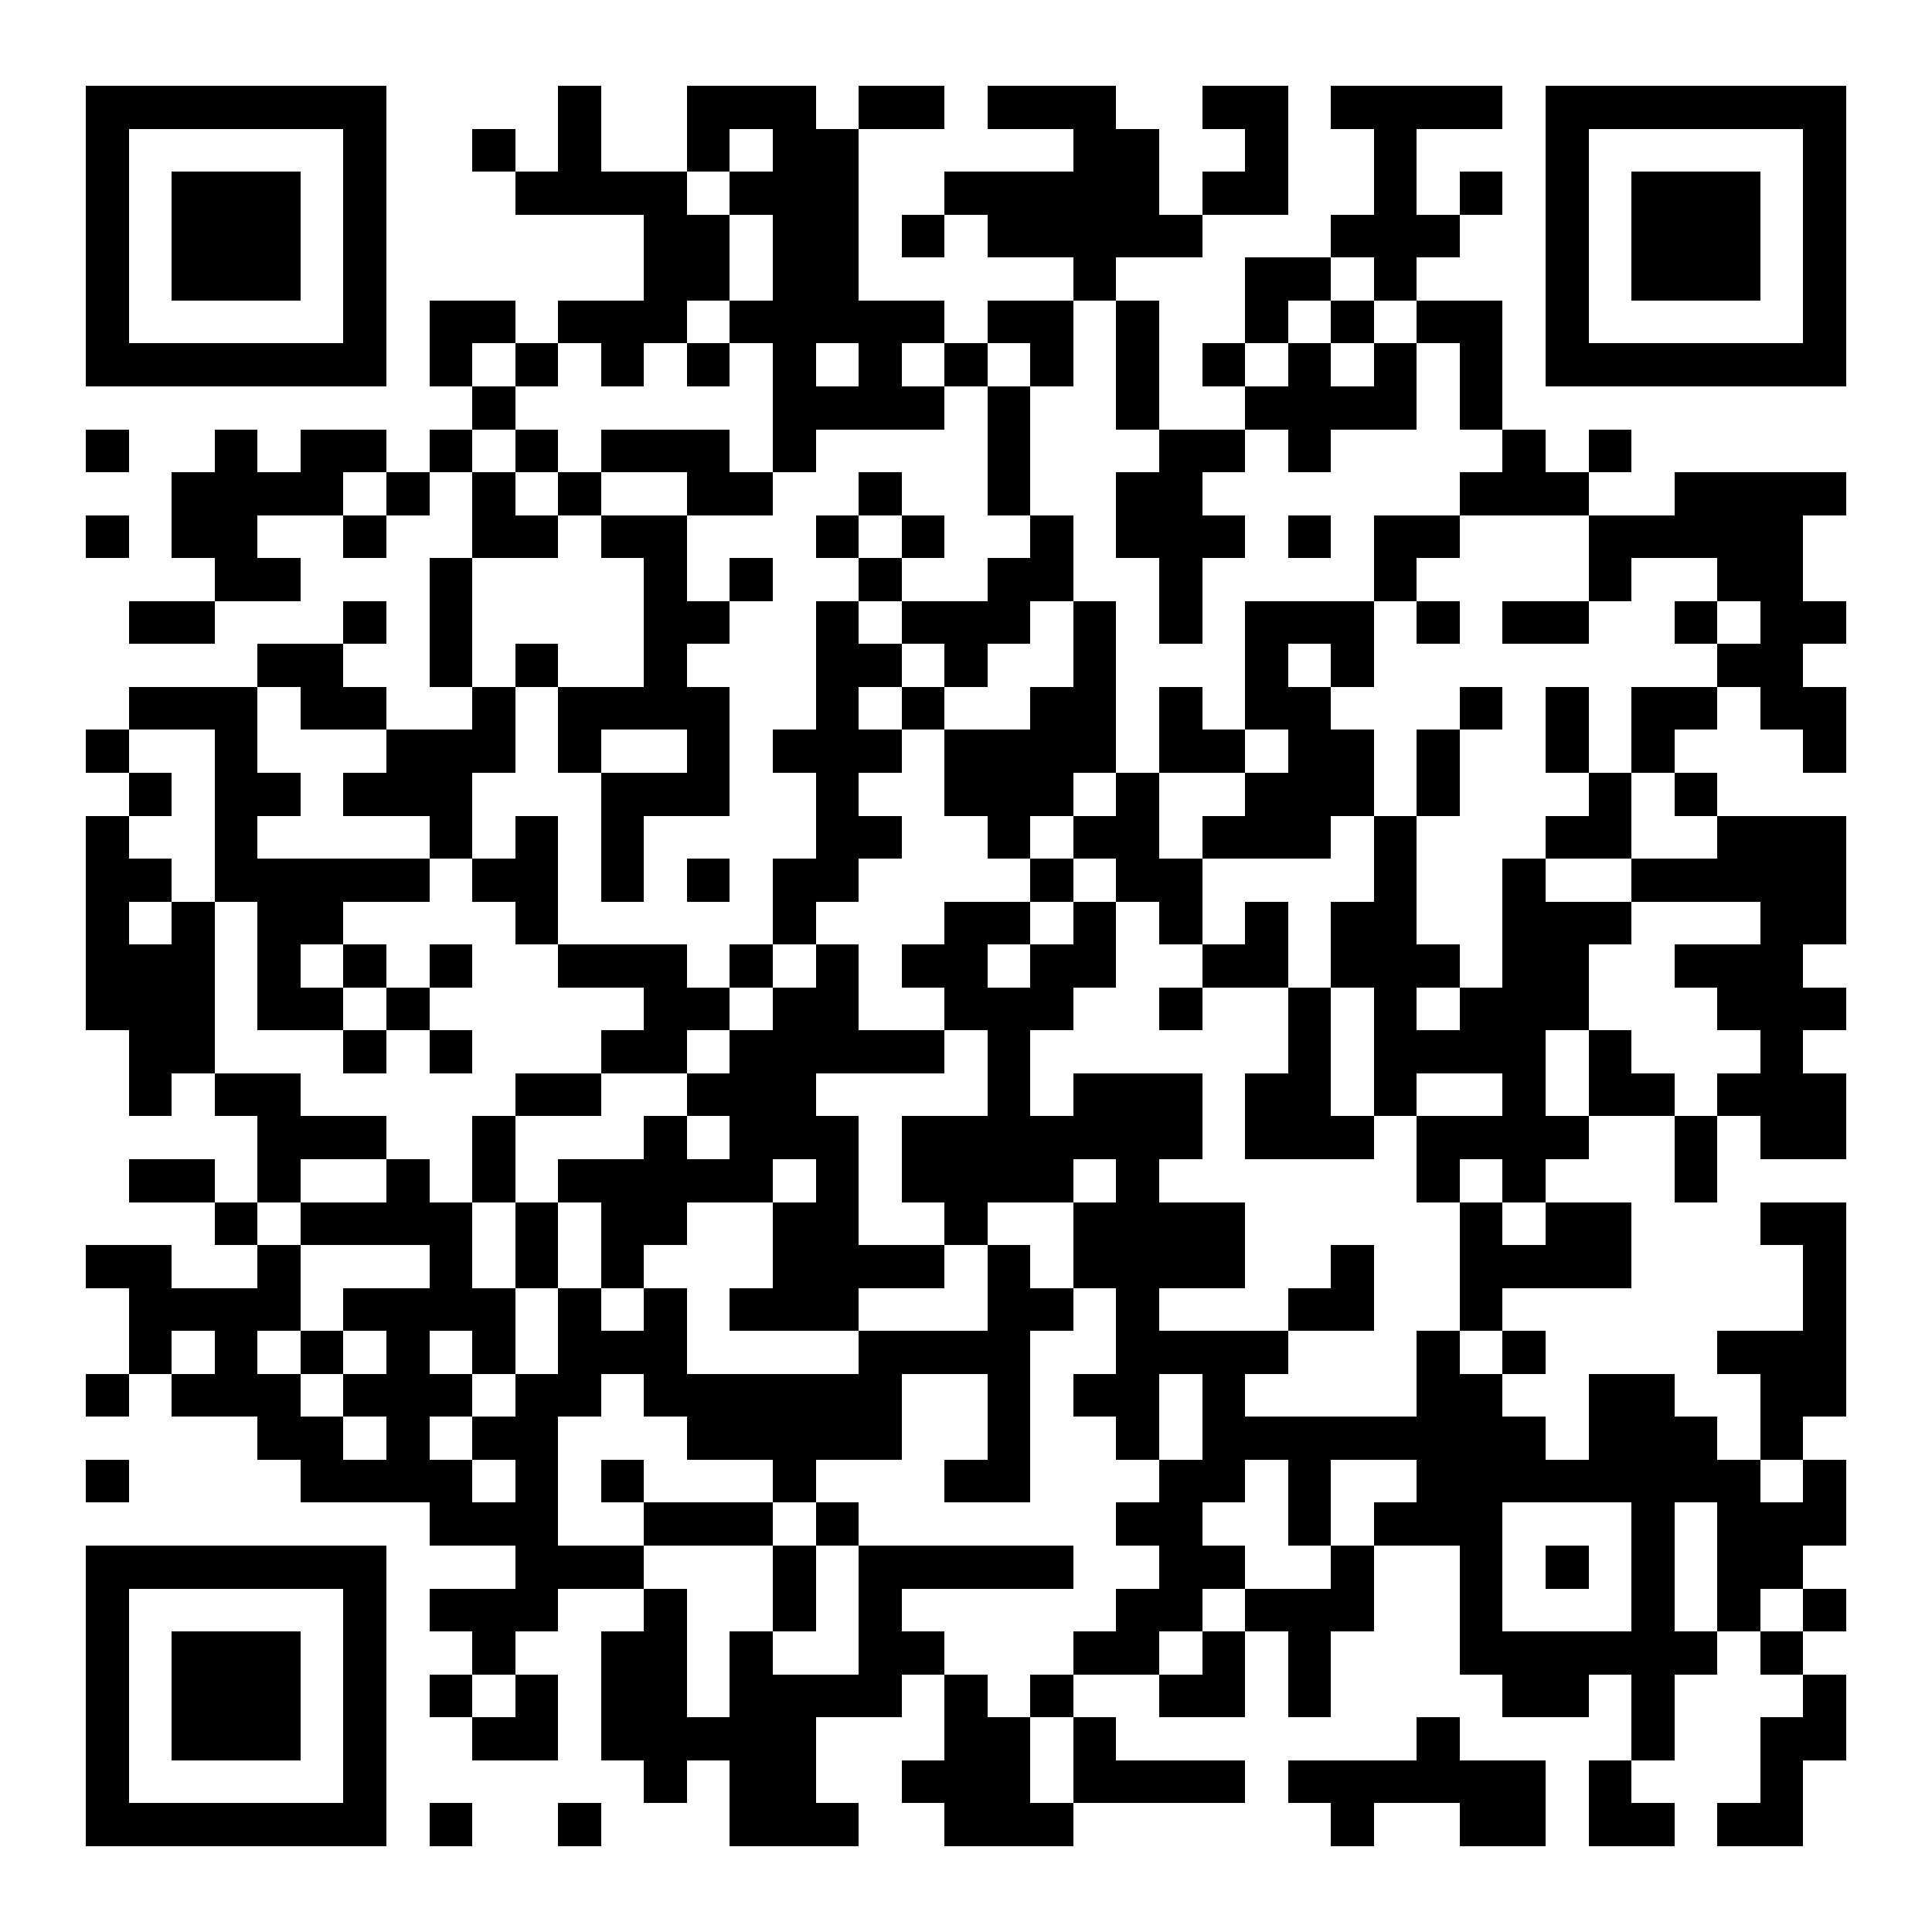
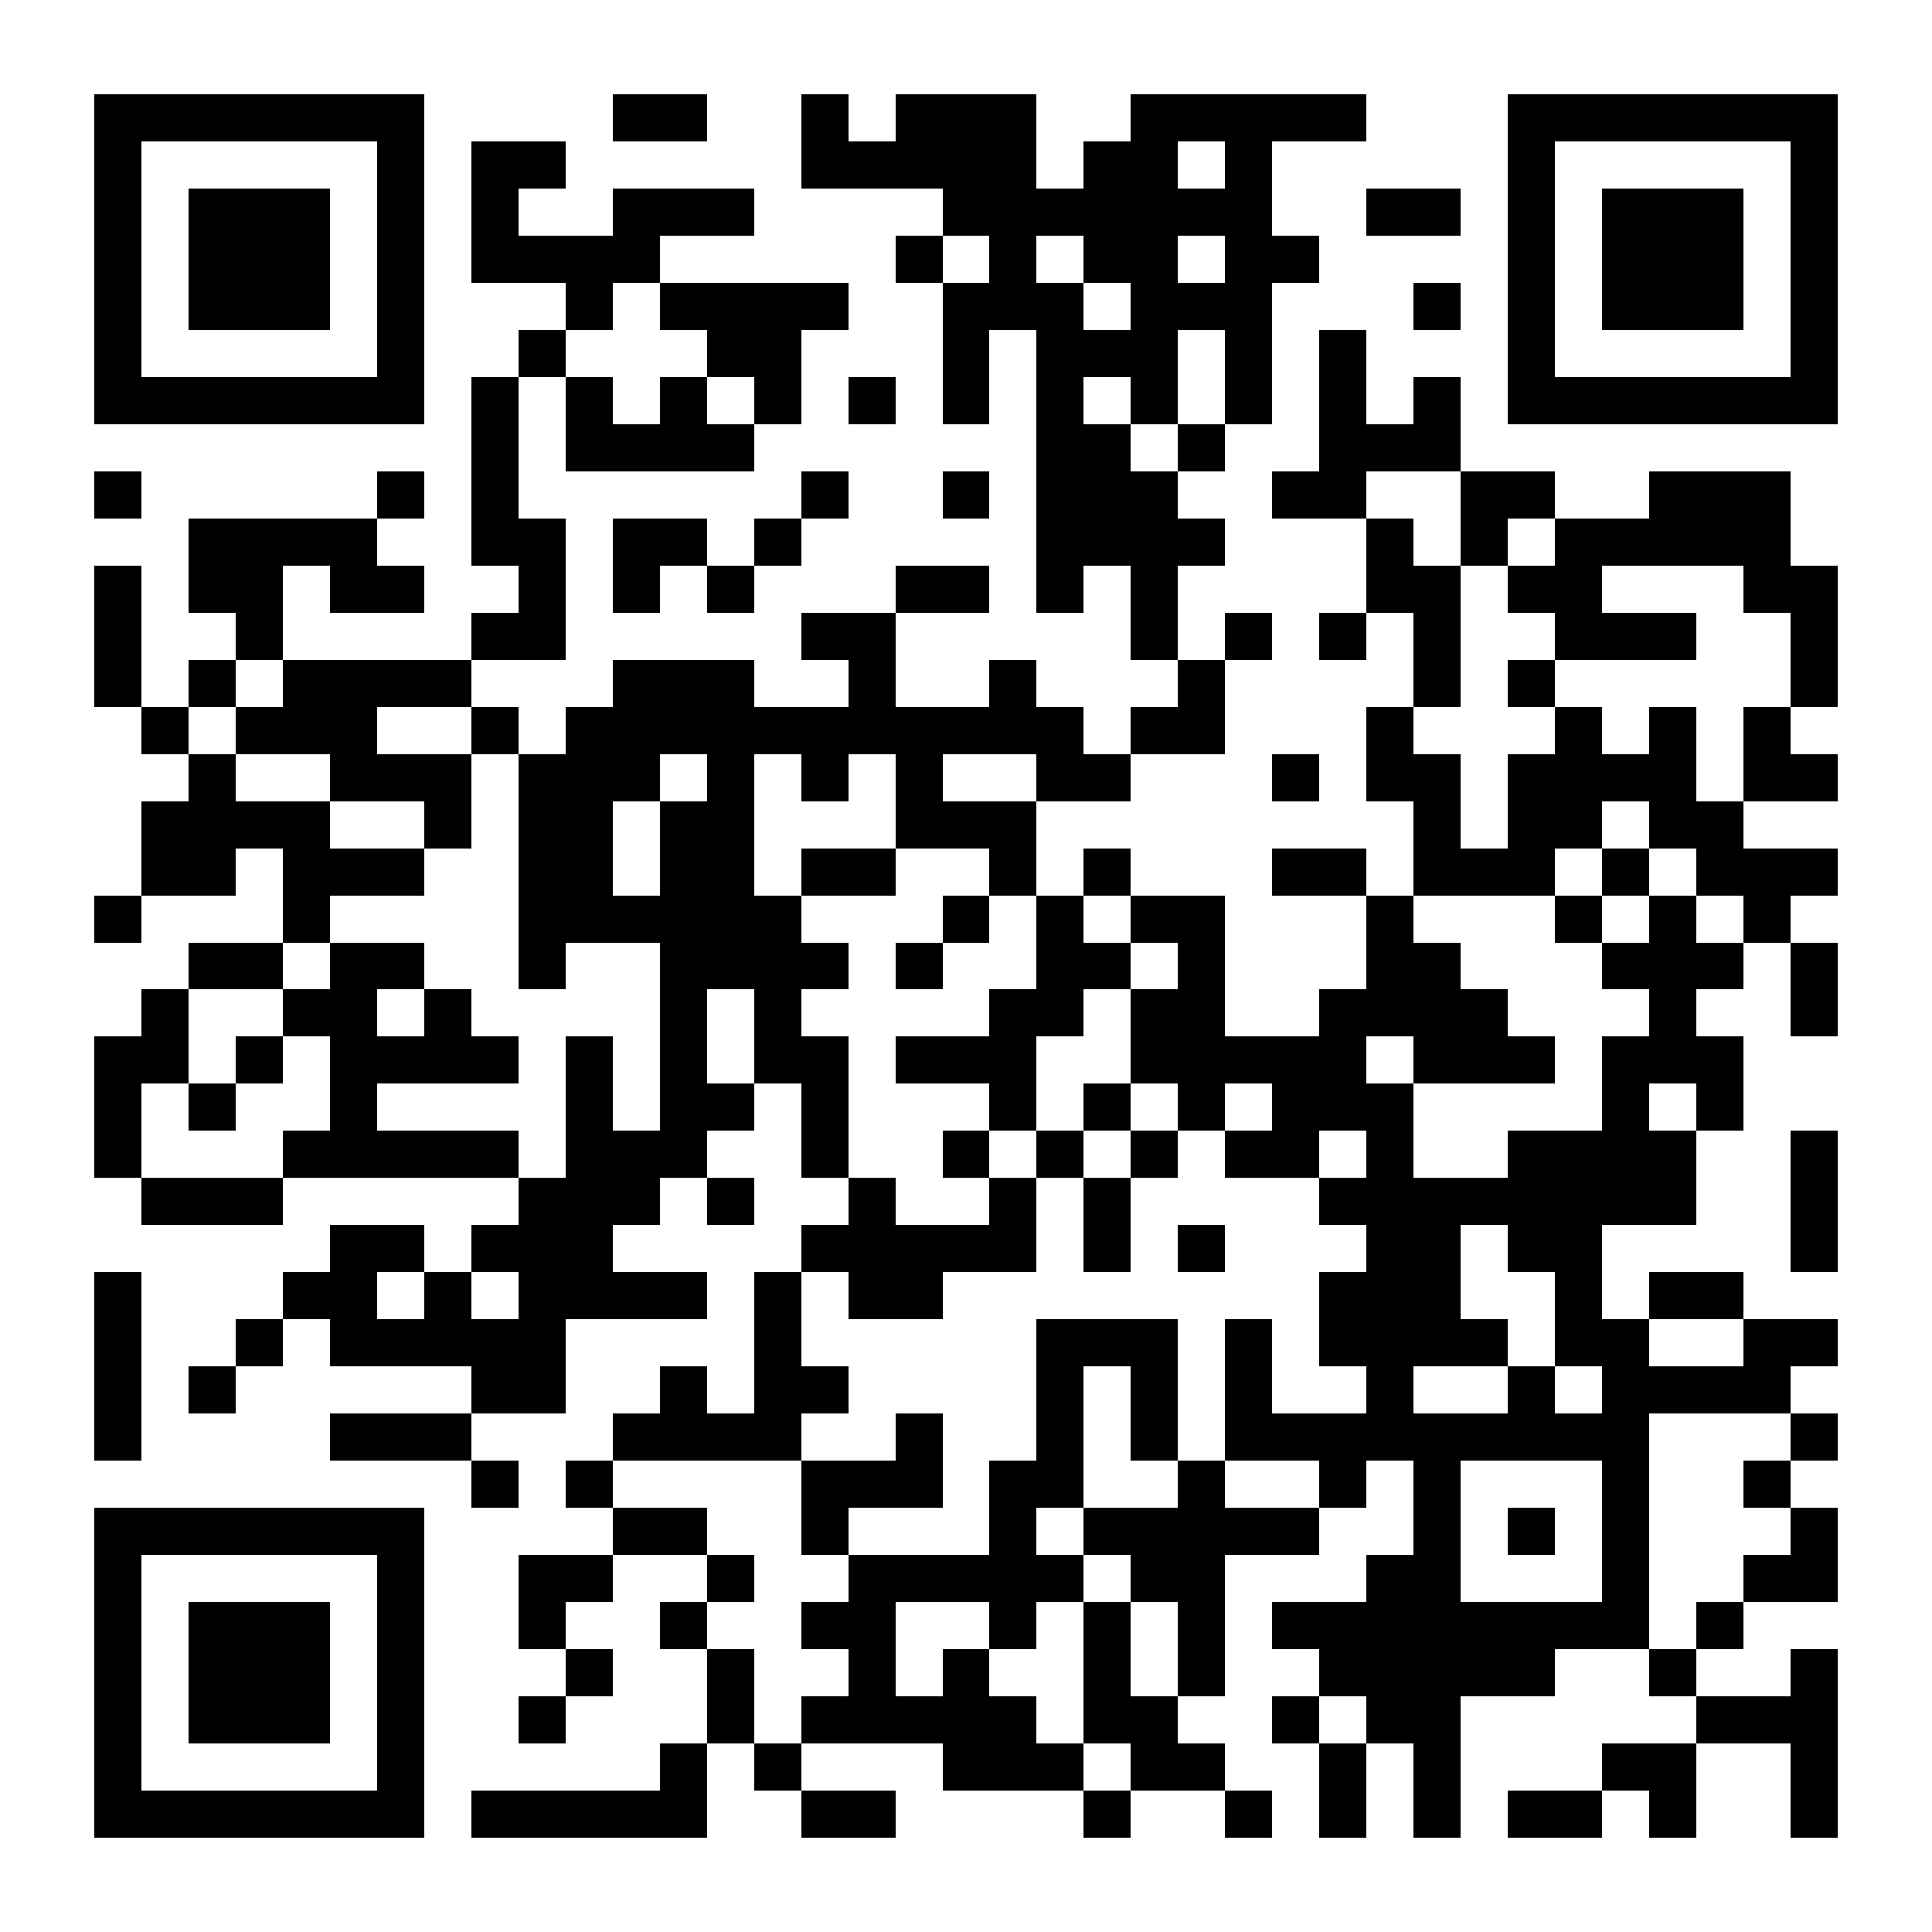
- <svg xmlns="http://www.w3.org/2000/svg" viewBox="0 0 45 45" shape-rendering="crispEdges">
-   <path fill="#ffffff" d="M0 0h45v45H0z" />
-   <path stroke="#000000" d="M2 2.5h7m4 0h1m2 0h3m1 0h2m1 0h3m2 0h2m1 0h4m1 0h7M2 3.5h1m5 0h1m2 0h1m1 0h1m2 0h1m1 0h2m5 0h2m2 0h1m2 0h1m3 0h1m5 0h1M2 4.5h1m1 0h3m1 0h1m3 0h4m1 0h3m2 0h5m1 0h2m2 0h1m1 0h1m1 0h1m1 0h3m1 0h1M2 5.5h1m1 0h3m1 0h1m6 0h2m1 0h2m1 0h1m1 0h5m3 0h3m2 0h1m1 0h3m1 0h1M2 6.5h1m1 0h3m1 0h1m6 0h2m1 0h2m5 0h1m3 0h2m1 0h1m3 0h1m1 0h3m1 0h1M2 7.5h1m5 0h1m1 0h2m1 0h3m1 0h5m1 0h2m1 0h1m2 0h1m1 0h1m1 0h2m1 0h1m5 0h1M2 8.5h7m1 0h1m1 0h1m1 0h1m1 0h1m1 0h1m1 0h1m1 0h1m1 0h1m1 0h1m1 0h1m1 0h1m1 0h1m1 0h1m1 0h7M11 9.5h1m6 0h4m1 0h1m2 0h1m2 0h4m1 0h1M2 10.5h1m2 0h1m1 0h2m1 0h1m1 0h1m1 0h3m1 0h1m4 0h1m3 0h2m1 0h1m4 0h1m1 0h1M4 11.5h4m1 0h1m1 0h1m1 0h1m2 0h2m2 0h1m2 0h1m2 0h2m6 0h3m2 0h4M2 12.5h1m1 0h2m2 0h1m2 0h2m1 0h2m3 0h1m1 0h1m2 0h1m1 0h3m1 0h1m1 0h2m3 0h5M5 13.5h2m3 0h1m4 0h1m1 0h1m2 0h1m2 0h2m2 0h1m4 0h1m4 0h1m2 0h2M3 14.5h2m3 0h1m1 0h1m4 0h2m2 0h1m1 0h3m1 0h1m1 0h1m1 0h3m1 0h1m1 0h2m2 0h1m1 0h2M6 15.5h2m2 0h1m1 0h1m2 0h1m3 0h2m1 0h1m2 0h1m3 0h1m1 0h1m8 0h2M3 16.5h3m1 0h2m2 0h1m1 0h4m2 0h1m1 0h1m2 0h2m1 0h1m1 0h2m3 0h1m1 0h1m1 0h2m1 0h2M2 17.5h1m2 0h1m3 0h3m1 0h1m2 0h1m1 0h3m1 0h4m1 0h2m1 0h2m1 0h1m2 0h1m1 0h1m3 0h1M3 18.5h1m1 0h2m1 0h3m3 0h3m2 0h1m2 0h3m1 0h1m2 0h3m1 0h1m3 0h1m1 0h1M2 19.5h1m2 0h1m4 0h1m1 0h1m1 0h1m4 0h2m2 0h1m1 0h2m1 0h3m1 0h1m3 0h2m2 0h3M2 20.5h2m1 0h5m1 0h2m1 0h1m1 0h1m1 0h2m4 0h1m1 0h2m4 0h1m2 0h1m2 0h5M2 21.5h1m1 0h1m1 0h2m4 0h1m5 0h1m3 0h2m1 0h1m1 0h1m1 0h1m1 0h2m2 0h3m3 0h2M2 22.5h3m1 0h1m1 0h1m1 0h1m2 0h3m1 0h1m1 0h1m1 0h2m1 0h2m2 0h2m1 0h3m1 0h2m2 0h3M2 23.5h3m1 0h2m1 0h1m5 0h2m1 0h2m2 0h3m2 0h1m2 0h1m1 0h1m1 0h3m3 0h3M3 24.5h2m3 0h1m1 0h1m3 0h2m1 0h5m1 0h1m6 0h1m1 0h4m1 0h1m3 0h1M3 25.5h1m1 0h2m5 0h2m2 0h3m4 0h1m1 0h3m1 0h2m1 0h1m2 0h1m1 0h2m1 0h3M6 26.5h3m2 0h1m3 0h1m1 0h3m1 0h7m1 0h3m1 0h4m2 0h1m1 0h2M3 27.5h2m1 0h1m2 0h1m1 0h1m1 0h5m1 0h1m1 0h4m1 0h1m6 0h1m1 0h1m3 0h1M5 28.5h1m1 0h4m1 0h1m1 0h2m2 0h2m2 0h1m2 0h4m5 0h1m1 0h2m3 0h2M2 29.5h2m2 0h1m3 0h1m1 0h1m1 0h1m3 0h4m1 0h1m1 0h4m2 0h1m2 0h4m4 0h1M3 30.5h4m1 0h4m1 0h1m1 0h1m1 0h3m3 0h2m1 0h1m3 0h2m2 0h1m7 0h1M3 31.5h1m1 0h1m1 0h1m1 0h1m1 0h1m1 0h3m4 0h4m2 0h4m3 0h1m1 0h1m4 0h3M2 32.5h1m1 0h3m1 0h3m1 0h2m1 0h6m2 0h1m1 0h2m1 0h1m4 0h2m2 0h2m2 0h2M6 33.5h2m1 0h1m1 0h2m3 0h5m2 0h1m2 0h1m1 0h8m1 0h3m1 0h1M2 34.5h1m4 0h4m1 0h1m1 0h1m3 0h1m3 0h2m3 0h2m1 0h1m2 0h8m1 0h1M10 35.5h3m2 0h3m1 0h1m6 0h2m2 0h1m1 0h3m3 0h1m1 0h3M2 36.5h7m3 0h3m3 0h1m1 0h5m2 0h2m2 0h1m2 0h1m1 0h1m1 0h1m1 0h2M2 37.5h1m5 0h1m1 0h3m2 0h1m2 0h1m1 0h1m5 0h2m1 0h3m2 0h1m3 0h1m1 0h1m1 0h1M2 38.5h1m1 0h3m1 0h1m2 0h1m2 0h2m1 0h1m2 0h2m3 0h2m1 0h1m1 0h1m3 0h6m1 0h1M2 39.5h1m1 0h3m1 0h1m1 0h1m1 0h1m1 0h2m1 0h4m1 0h1m1 0h1m2 0h2m1 0h1m4 0h2m1 0h1m3 0h1M2 40.5h1m1 0h3m1 0h1m2 0h2m1 0h5m3 0h2m1 0h1m7 0h1m4 0h1m2 0h2M2 41.5h1m5 0h1m6 0h1m1 0h2m2 0h3m1 0h4m1 0h6m1 0h1m3 0h1M2 42.5h7m1 0h1m2 0h1m3 0h3m2 0h3m6 0h1m2 0h2m1 0h2m1 0h2" />
+ <svg xmlns="http://www.w3.org/2000/svg" viewBox="0 0 41 41" shape-rendering="crispEdges">
+   <path fill="#ffffff" d="M0 0h41v41H0z" />
+   <path stroke="#000000" d="M2 2.5h7m4 0h2m2 0h1m1 0h3m2 0h5m3 0h7M2 3.5h1m5 0h1m1 0h2m5 0h5m1 0h2m1 0h1m5 0h1m5 0h1M2 4.5h1m1 0h3m1 0h1m1 0h1m2 0h3m4 0h7m2 0h2m1 0h1m1 0h3m1 0h1M2 5.5h1m1 0h3m1 0h1m1 0h4m5 0h1m1 0h1m1 0h2m1 0h2m4 0h1m1 0h3m1 0h1M2 6.5h1m1 0h3m1 0h1m3 0h1m1 0h4m2 0h3m1 0h3m3 0h1m1 0h1m1 0h3m1 0h1M2 7.5h1m5 0h1m2 0h1m3 0h2m3 0h1m1 0h3m1 0h1m1 0h1m3 0h1m5 0h1M2 8.5h7m1 0h1m1 0h1m1 0h1m1 0h1m1 0h1m1 0h1m1 0h1m1 0h1m1 0h1m1 0h1m1 0h1m1 0h7M10 9.5h1m1 0h4m6 0h2m1 0h1m2 0h3M2 10.5h1m5 0h1m1 0h1m6 0h1m2 0h1m1 0h3m2 0h2m2 0h2m2 0h3M4 11.5h4m2 0h2m1 0h2m1 0h1m5 0h4m3 0h1m1 0h1m1 0h5M2 12.5h1m1 0h2m1 0h2m2 0h1m1 0h1m1 0h1m3 0h2m1 0h1m1 0h1m4 0h2m1 0h2m3 0h2M2 13.5h1m2 0h1m4 0h2m5 0h2m5 0h1m1 0h1m1 0h1m1 0h1m2 0h3m2 0h1M2 14.5h1m1 0h1m1 0h4m3 0h3m2 0h1m2 0h1m3 0h1m4 0h1m1 0h1m5 0h1M3 15.5h1m1 0h3m2 0h1m1 0h11m1 0h2m3 0h1m3 0h1m1 0h1m1 0h1M4 16.5h1m2 0h3m1 0h3m1 0h1m1 0h1m1 0h1m2 0h2m3 0h1m1 0h2m1 0h4m1 0h2M3 17.5h4m2 0h1m1 0h2m1 0h2m3 0h3m8 0h1m1 0h2m1 0h2M3 18.5h2m1 0h3m2 0h2m1 0h2m1 0h2m2 0h1m1 0h1m3 0h2m1 0h3m1 0h1m1 0h3M2 19.5h1m3 0h1m4 0h6m3 0h1m1 0h1m1 0h2m3 0h1m3 0h1m1 0h1m1 0h1M4 20.5h2m1 0h2m2 0h1m2 0h4m1 0h1m2 0h2m1 0h1m3 0h2m3 0h3m1 0h1M3 21.5h1m2 0h2m1 0h1m4 0h1m1 0h1m4 0h2m1 0h2m2 0h4m3 0h1m2 0h1M2 22.5h2m1 0h1m1 0h4m1 0h1m1 0h1m1 0h2m1 0h3m2 0h5m1 0h3m1 0h3M2 23.5h1m1 0h1m2 0h1m4 0h1m1 0h2m1 0h1m3 0h1m1 0h1m1 0h1m1 0h3m4 0h1m1 0h1M2 24.5h1m3 0h5m1 0h3m2 0h1m2 0h1m1 0h1m1 0h1m1 0h2m1 0h1m2 0h4m2 0h1M3 25.5h3m5 0h3m1 0h1m2 0h1m2 0h1m1 0h1m4 0h8m2 0h1M7 26.5h2m1 0h3m4 0h5m1 0h1m1 0h1m3 0h2m1 0h2m4 0h1M2 27.5h1m3 0h2m1 0h1m1 0h4m1 0h1m1 0h2m8 0h3m2 0h1m1 0h2M2 28.5h1m2 0h1m1 0h5m4 0h1m5 0h3m1 0h1m1 0h4m1 0h2m2 0h2M2 29.5h1m1 0h1m5 0h2m2 0h1m1 0h2m4 0h1m1 0h1m1 0h1m2 0h1m2 0h1m1 0h4M2 30.5h1m4 0h3m3 0h4m2 0h1m2 0h1m1 0h1m1 0h9m3 0h1M10 31.5h1m1 0h1m4 0h3m1 0h2m2 0h1m2 0h1m1 0h1m3 0h1m2 0h1M2 32.5h7m4 0h2m2 0h1m3 0h1m1 0h5m2 0h1m1 0h1m1 0h1m3 0h1M2 33.5h1m5 0h1m2 0h2m2 0h1m2 0h5m1 0h2m3 0h2m3 0h1m2 0h2M2 34.5h1m1 0h3m1 0h1m2 0h1m2 0h1m2 0h2m2 0h1m1 0h1m1 0h1m1 0h8m1 0h1M2 35.5h1m1 0h3m1 0h1m3 0h1m2 0h1m2 0h1m1 0h1m2 0h1m1 0h1m2 0h5m2 0h1m2 0h1M2 36.5h1m1 0h3m1 0h1m2 0h1m3 0h1m1 0h5m1 0h2m2 0h1m1 0h2m5 0h3M2 37.5h1m5 0h1m5 0h1m1 0h1m3 0h3m1 0h2m2 0h1m1 0h1m3 0h2m2 0h1M2 38.5h7m1 0h5m2 0h2m4 0h1m2 0h1m1 0h1m1 0h1m1 0h2m1 0h1m2 0h1" />
</svg>
